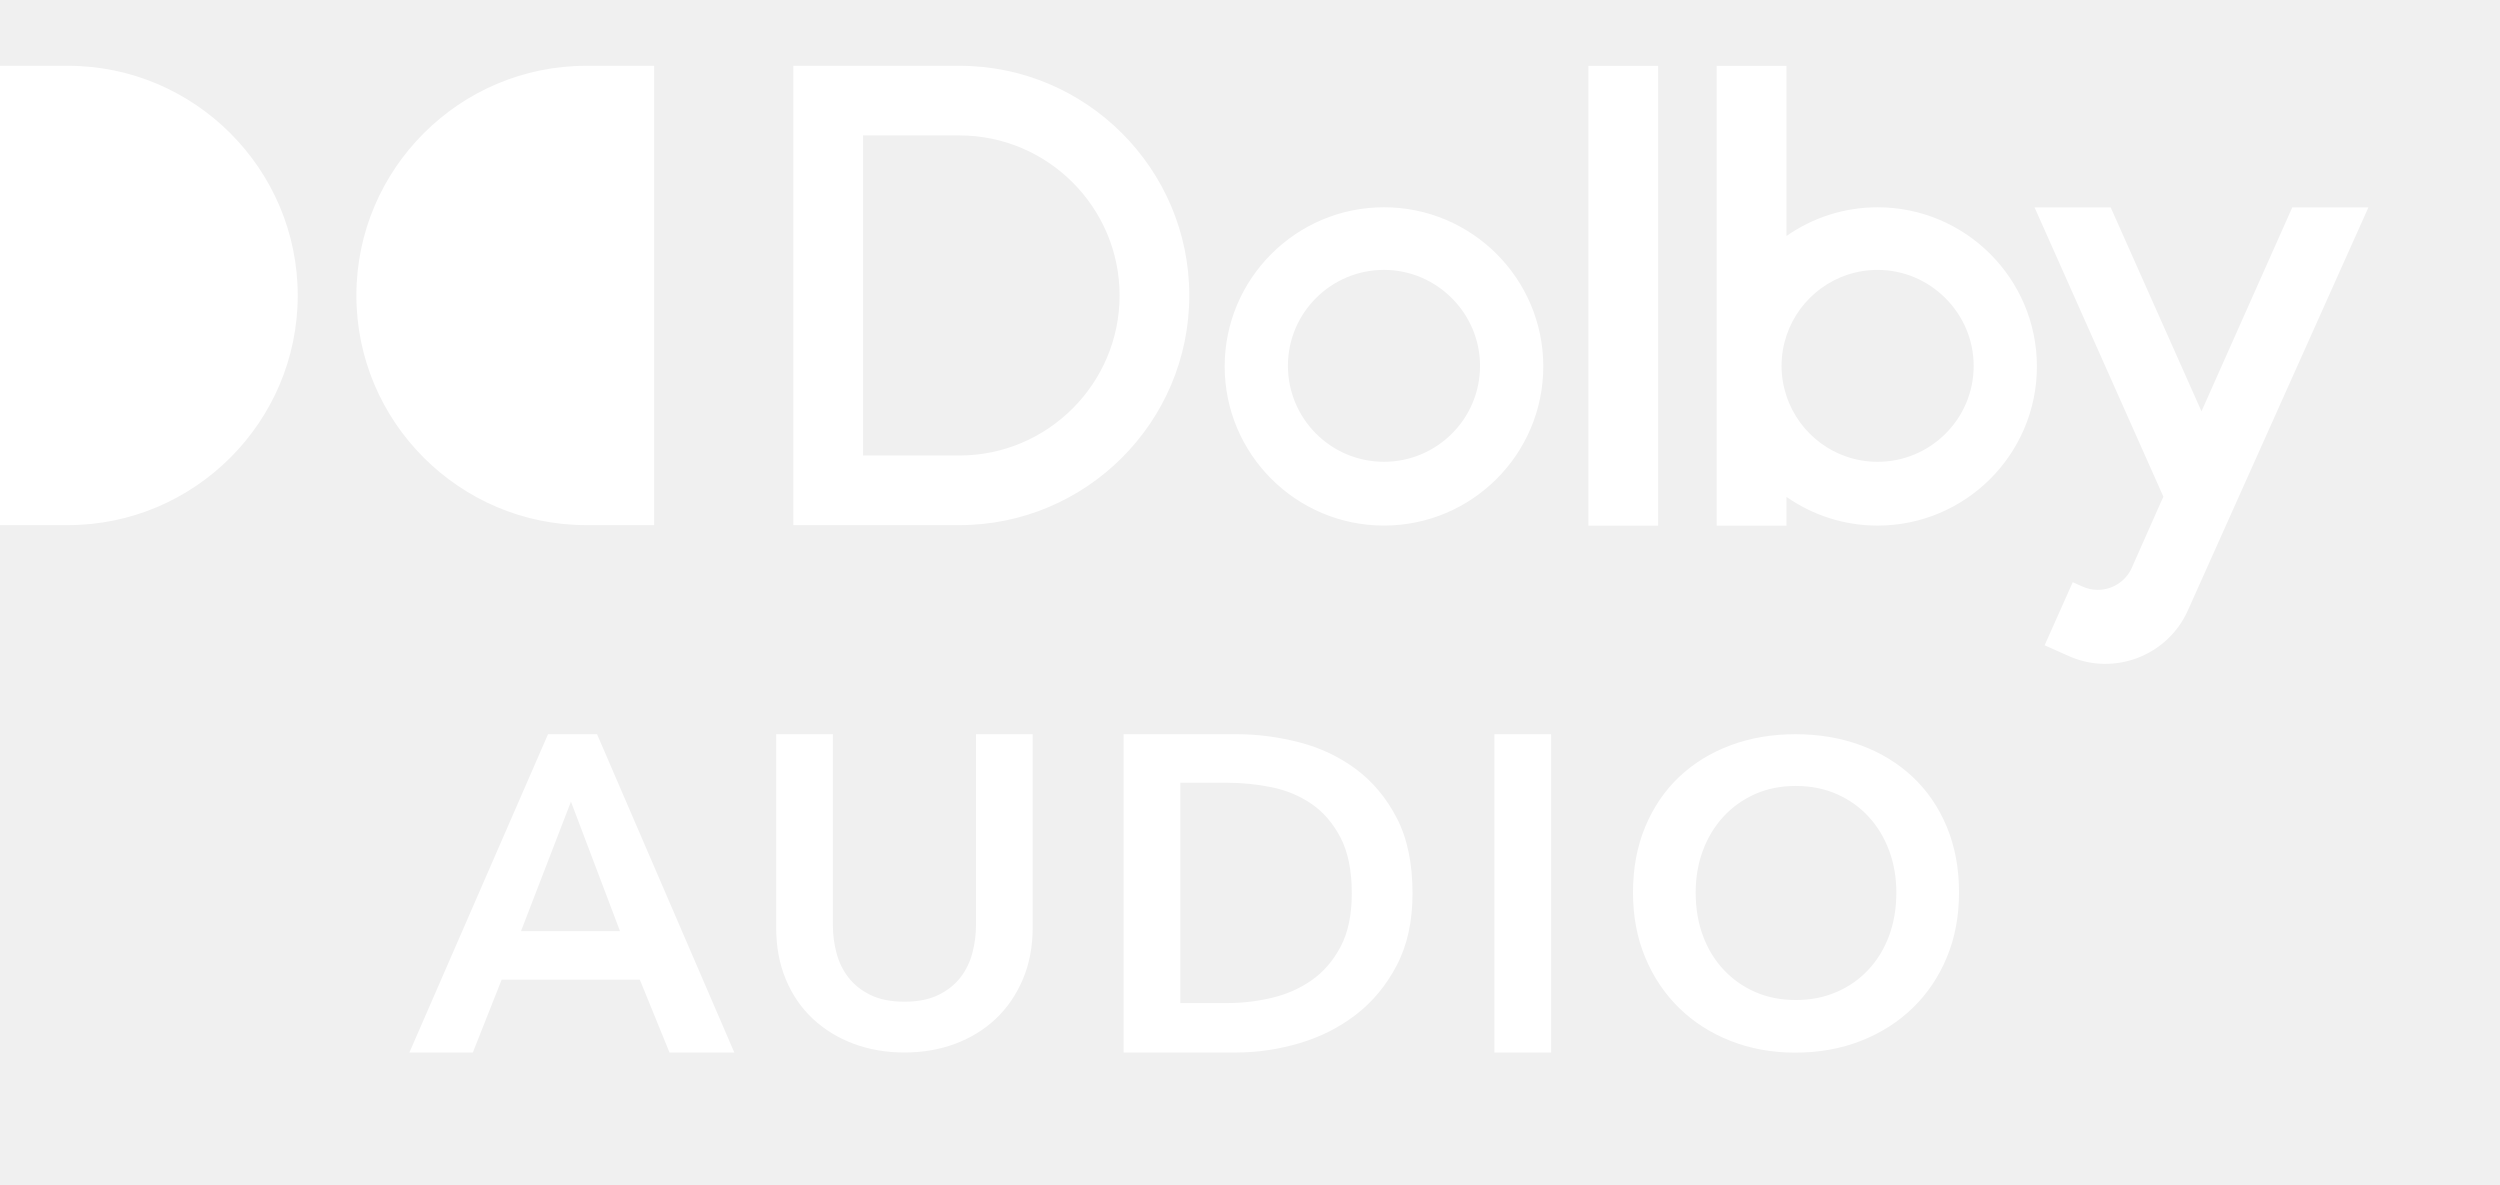
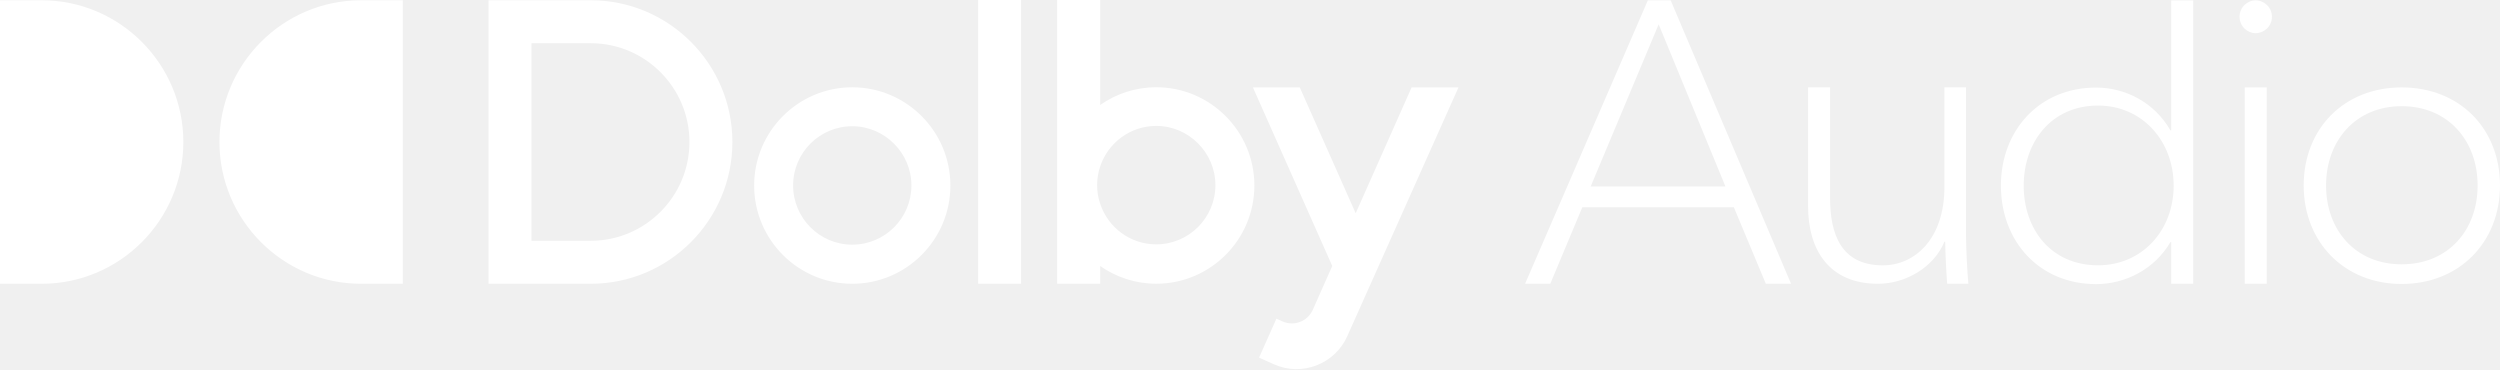
- <svg xmlns="http://www.w3.org/2000/svg" width="152px" height="72px" viewBox="0 0 152 72" version="1.1">
-   <g id="Assets/Windows/product_header_DolbyAudio" stroke="none" stroke-width="1" fill="none" fill-rule="evenodd">
-     <path d="M109.158,44.64 C110.599,44.64 111.928,44.865 113.144,45.316 C114.359,45.768 115.41,46.409 116.295,47.242 C117.181,48.074 117.872,49.085 118.366,50.273 C118.861,51.462 119.109,52.793 119.109,54.268 C119.109,55.708 118.861,57.022 118.366,58.21 C117.872,59.399 117.181,60.422 116.295,61.281 C115.41,62.14 114.359,62.808 113.144,63.284 C111.928,63.761 110.599,64 109.158,64 C107.734,64 106.419,63.761 105.212,63.284 C104.005,62.808 102.963,62.14 102.086,61.281 C101.209,60.422 100.523,59.399 100.028,58.21 C99.533,57.022 99.286,55.708 99.286,54.268 C99.286,52.793 99.533,51.462 100.028,50.273 C100.523,49.085 101.209,48.074 102.086,47.242 C102.963,46.409 104.005,45.768 105.212,45.316 C106.419,44.865 107.734,44.64 109.158,44.64 Z M50.639,44.639 L50.639,56.256 C50.639,56.821 50.711,57.382 50.857,57.937 C51.003,58.493 51.245,58.99 51.583,59.427 C51.92,59.865 52.367,60.22 52.923,60.493 C53.48,60.766 54.168,60.903 54.989,60.903 C55.81,60.903 56.499,60.766 57.055,60.493 C57.611,60.22 58.058,59.865 58.396,59.427 C58.733,58.99 58.975,58.493 59.121,57.937 C59.267,57.382 59.34,56.821 59.34,56.256 L59.34,44.639 L62.787,44.639 L62.787,56.393 C62.787,57.56 62.586,58.612 62.186,59.55 C61.784,60.489 61.237,61.286 60.544,61.942 C59.85,62.598 59.029,63.104 58.081,63.459 C57.133,63.814 56.102,63.992 54.989,63.992 C53.876,63.992 52.846,63.814 51.897,63.459 C50.949,63.104 50.123,62.598 49.421,61.942 C48.719,61.286 48.171,60.489 47.779,59.55 C47.387,58.612 47.191,57.56 47.191,56.393 L47.191,44.639 L50.639,44.639 Z M75.184,44.639 C76.442,44.639 77.71,44.803 78.987,45.132 C80.263,45.459 81.413,46.002 82.435,46.758 C83.456,47.514 84.286,48.507 84.925,49.737 C85.563,50.967 85.882,52.494 85.882,54.316 C85.882,56.011 85.563,57.469 84.925,58.689 C84.286,59.91 83.456,60.913 82.435,61.696 C81.413,62.48 80.263,63.059 78.987,63.432 C77.71,63.806 76.442,63.992 75.184,63.992 L68.316,63.992 L68.316,44.639 L75.184,44.639 Z M94.307,44.64 L94.307,63.992 L90.859,63.992 L90.859,44.64 L94.307,44.64 Z M36.301,44.64 L44.646,63.992 L40.706,63.992 L38.901,59.564 L30.501,59.564 L28.749,63.992 L24.891,63.992 L33.319,44.64 L36.301,44.64 Z M74.637,47.592 L71.763,47.592 L71.763,60.986 L74.637,60.986 C75.53,60.986 76.424,60.88 77.318,60.671 C78.211,60.461 79.019,60.106 79.74,59.605 C80.46,59.104 81.048,58.425 81.504,57.568 C81.96,56.712 82.188,55.628 82.188,54.316 C82.188,52.931 81.96,51.801 81.504,50.926 C81.048,50.052 80.46,49.368 79.74,48.876 C79.019,48.384 78.211,48.047 77.318,47.865 C76.424,47.683 75.53,47.592 74.637,47.592 Z M109.185,47.786 C108.266,47.786 107.435,47.954 106.692,48.287 C105.948,48.621 105.309,49.08 104.775,49.663 C104.24,50.248 103.827,50.931 103.535,51.716 C103.243,52.5 103.097,53.351 103.097,54.269 C103.097,55.22 103.243,56.092 103.535,56.884 C103.827,57.677 104.245,58.366 104.788,58.949 C105.33,59.533 105.973,59.988 106.717,60.313 C107.46,60.639 108.283,60.801 109.185,60.801 C110.087,60.801 110.913,60.639 111.665,60.313 C112.417,59.988 113.064,59.533 113.606,58.949 C114.15,58.366 114.567,57.677 114.859,56.884 C115.151,56.092 115.298,55.22 115.298,54.269 C115.298,53.351 115.151,52.5 114.859,51.716 C114.567,50.931 114.154,50.248 113.619,49.663 C113.085,49.08 112.442,48.621 111.69,48.287 C110.939,47.954 110.103,47.786 109.185,47.786 Z M34.714,48.74 L31.677,56.612 L37.696,56.612 L34.714,48.74 Z M128.329,12.608 L133.85,25.009 L139.371,12.608 L144,12.608 C143.058,14.711 133.035,37.088 133.024,37.111 C131.792,39.87 128.542,41.119 125.787,39.891 L125.787,39.891 L124.319,39.237 L124.312,39.234 L124.312,39.234 L124.838,38.055 L126.023,35.398 L126.631,35.669 C127.766,36.175 129.106,35.661 129.614,34.523 C129.619,34.513 129.622,34.503 129.626,34.493 L129.626,34.493 L131.322,30.665 L131.378,30.543 L131.535,30.202 L123.7,12.608 L128.329,12.608 Z M100.813,4.005 L100.813,31.962 L96.575,31.962 L96.575,4.005 L100.813,4.005 Z M108.619,4.005 L108.619,14.348 C110.19,13.25 112.1,12.603 114.158,12.603 C119.5,12.603 123.844,16.943 123.844,22.28 C123.844,27.616 119.5,31.956 114.158,31.956 C112.1,31.956 110.19,31.309 108.619,30.212 L108.619,30.212 L108.619,31.962 L104.374,31.962 L104.373,4.005 L108.619,4.005 Z M84.146,12.602 C89.488,12.602 93.832,16.942 93.832,22.278 C93.832,27.615 89.488,31.955 84.146,31.955 C78.804,31.955 74.46,27.615 74.46,22.278 C74.46,16.942 78.804,12.602 84.146,12.602 Z M4.124,4 C11.824,4 18.102,10.271 18.102,17.964 C18.102,25.657 11.824,31.928 4.124,31.928 L0,31.928 L0,4 L4.124,4 Z M39.77,4 L39.77,31.928 L35.646,31.928 C27.945,31.928 21.668,25.657 21.668,17.964 C21.668,10.271 27.945,4 35.646,4 L39.77,4 Z M58.331,4 C66.039,4 72.309,10.264 72.309,17.964 C72.309,25.664 66.039,31.928 58.331,31.928 L58.331,31.928 L48.235,31.928 L48.235,4 Z M114.158,16.41 C111.592,16.41 109.395,18.077 108.619,20.402 C108.426,20.981 108.318,21.599 108.318,22.244 C108.318,22.885 108.426,23.503 108.619,24.082 C109.39,26.393 111.567,28.078 114.158,28.078 C117.363,28.078 119.999,25.481 119.999,22.244 C119.999,19.042 117.363,16.41 114.158,16.41 Z M84.146,16.409 C80.941,16.409 78.306,19.005 78.306,22.243 C78.306,25.445 80.905,28.077 84.146,28.077 C87.351,28.077 89.986,25.48 89.986,22.243 C89.986,19.041 87.351,16.409 84.146,16.409 Z M58.331,8.234 L52.473,8.234 L52.473,27.694 L58.331,27.694 C63.697,27.694 68.071,23.324 68.071,17.964 C68.071,12.604 63.697,8.234 58.331,8.234 L58.331,8.234 Z" id="Shape" fill="#FFFFFF" />
+ <svg xmlns="http://www.w3.org/2000/svg" width="298px" height="44px" viewBox="0 0 298 44" version="1.1">
+   <g id="product_header_DolbyAudio" stroke="none" stroke-width="1" fill="none" fill-rule="evenodd">
+     <path d="M184.794,33.825 L181.789,33.825 L196.424,0.038 L199.143,0.038 L213.493,33.825 L210.488,33.825 L206.677,24.71 L188.61,24.71 L184.794,33.825 Z M189.608,22.228 L205.673,22.228 L197.713,2.9 L189.608,22.228 Z M234.63,33.825 C234.489,32.393 234.349,29.338 234.349,28.099 L234.349,10.41 L231.775,10.41 L231.775,22.274 C231.775,28.479 228.25,31.628 224.434,31.628 C219.479,31.628 218.143,27.953 218.143,23.565 L218.143,10.41 L215.522,10.41 L215.522,24.569 C215.522,29.817 218.049,33.825 223.862,33.825 C227.2,33.825 230.538,31.821 231.775,28.812 L231.869,28.812 C231.869,29.957 232.005,32.628 232.103,33.825 L234.63,33.825 L234.63,33.825 Z M249.851,33.867 C243.082,33.867 238.507,28.761 238.507,22.129 C238.507,15.544 243.082,10.438 249.851,10.438 C253.33,10.438 256.808,12.203 258.716,15.544 L258.81,15.544 L258.81,0.047 L261.43,0.047 L261.43,33.825 L258.81,33.825 L258.81,28.859 L258.716,28.859 C256.813,32.102 253.334,33.867 249.851,33.867 Z M250.09,31.624 C255.331,31.624 259.1,27.47 259.1,22.129 C259.1,16.783 255.336,12.583 250.09,12.583 C244.512,12.583 241.226,16.924 241.226,22.129 C241.226,27.376 244.517,31.624 250.09,31.624 Z M268.861,3.956 C267.909,3.956 266.953,3.145 266.953,1.999 C266.953,0.854 267.904,0.042 268.861,0.042 C269.864,0.042 270.815,0.854 270.815,1.999 C270.815,3.149 269.864,3.956 268.861,3.956 Z M270.197,33.825 L267.576,33.825 L267.576,10.419 L270.197,10.419 L270.197,33.825 Z M286.276,33.848 C279.413,33.848 274.598,28.836 274.598,22.11 C274.598,15.333 279.413,10.419 286.276,10.419 C293.186,10.419 298,15.333 298,22.11 C298.005,28.836 293.19,33.848 286.276,33.848 Z M286.276,12.658 C280.749,12.658 277.266,16.811 277.266,22.105 C277.266,27.404 280.744,31.506 286.276,31.506 C291.854,31.506 295.333,27.404 295.333,22.105 C295.333,16.811 291.854,12.658 286.276,12.658 Z M2.84217094e-14,33.825 L4.978,33.825 C14.274,33.825 21.855,26.236 21.855,16.929 C21.855,7.622 14.274,0.033 4.978,0.033 L2.84217094e-14,0.033 L2.84217094e-14,33.825 Z M48.013,0.033 L43.034,0.033 C33.738,0.033 26.158,7.622 26.158,16.929 C26.158,26.236 33.738,33.825 43.034,33.825 L48.013,33.825 L48.013,0.033 Z M70.425,0.033 L58.237,0.033 L58.237,33.825 L70.425,33.825 C79.73,33.825 87.301,26.245 87.301,16.929 C87.301,7.613 79.73,0.033 70.425,0.033 Z M70.425,28.7 L63.351,28.7 L63.351,5.153 L70.425,5.153 C76.904,5.153 82.182,10.443 82.182,16.924 C82.182,23.415 76.904,28.7 70.425,28.7 Z M101.59,10.405 C95.139,10.405 89.894,15.657 89.894,22.115 C89.894,28.573 95.139,33.825 101.59,33.825 C108.04,33.825 113.286,28.573 113.286,22.115 C113.286,15.657 108.04,10.405 101.59,10.405 Z M101.59,29.164 C97.675,29.164 94.539,25.977 94.539,22.105 C94.539,18.187 97.722,15.047 101.59,15.047 C105.457,15.047 108.64,18.234 108.64,22.105 C108.64,26.02 105.462,29.164 101.59,29.164 Z M116.595,33.825 L121.71,33.825 L121.71,0 L116.595,0 L116.595,33.825 Z M137.827,10.4 C135.342,10.4 133.036,11.184 131.142,12.512 L131.142,0 L126.013,0 L126.013,33.825 L131.142,33.825 L131.142,31.708 C133.04,33.036 135.342,33.82 137.827,33.82 C144.277,33.82 149.523,28.568 149.523,22.11 C149.518,15.652 144.272,10.4 137.827,10.4 Z M137.827,29.127 C134.7,29.127 132.07,27.09 131.142,24.293 C130.907,23.593 130.776,22.847 130.776,22.068 C130.776,21.289 130.907,20.538 131.142,19.839 C132.079,17.023 134.733,15.009 137.827,15.009 C141.694,15.009 144.877,18.196 144.877,22.068 C144.877,25.982 141.694,29.127 137.827,29.127 Z M168.265,10.414 L161.599,25.419 L154.932,10.414 L149.345,10.414 L158.805,31.703 C158.805,31.703 156.489,36.918 156.484,36.932 C155.87,38.307 154.253,38.931 152.884,38.316 L152.148,37.988 L150.081,42.629 L150.081,42.629 L150.081,42.629 L150.09,42.634 L151.862,43.427 C155.186,44.915 159.114,43.404 160.6,40.062 C160.614,40.034 172.713,12.958 173.852,10.414 L168.265,10.414 L168.265,10.414 Z" id="_x3C_Compound_Path_x3E_" fill="#FFFFFF" fill-rule="nonzero" />
  </g>
</svg>
